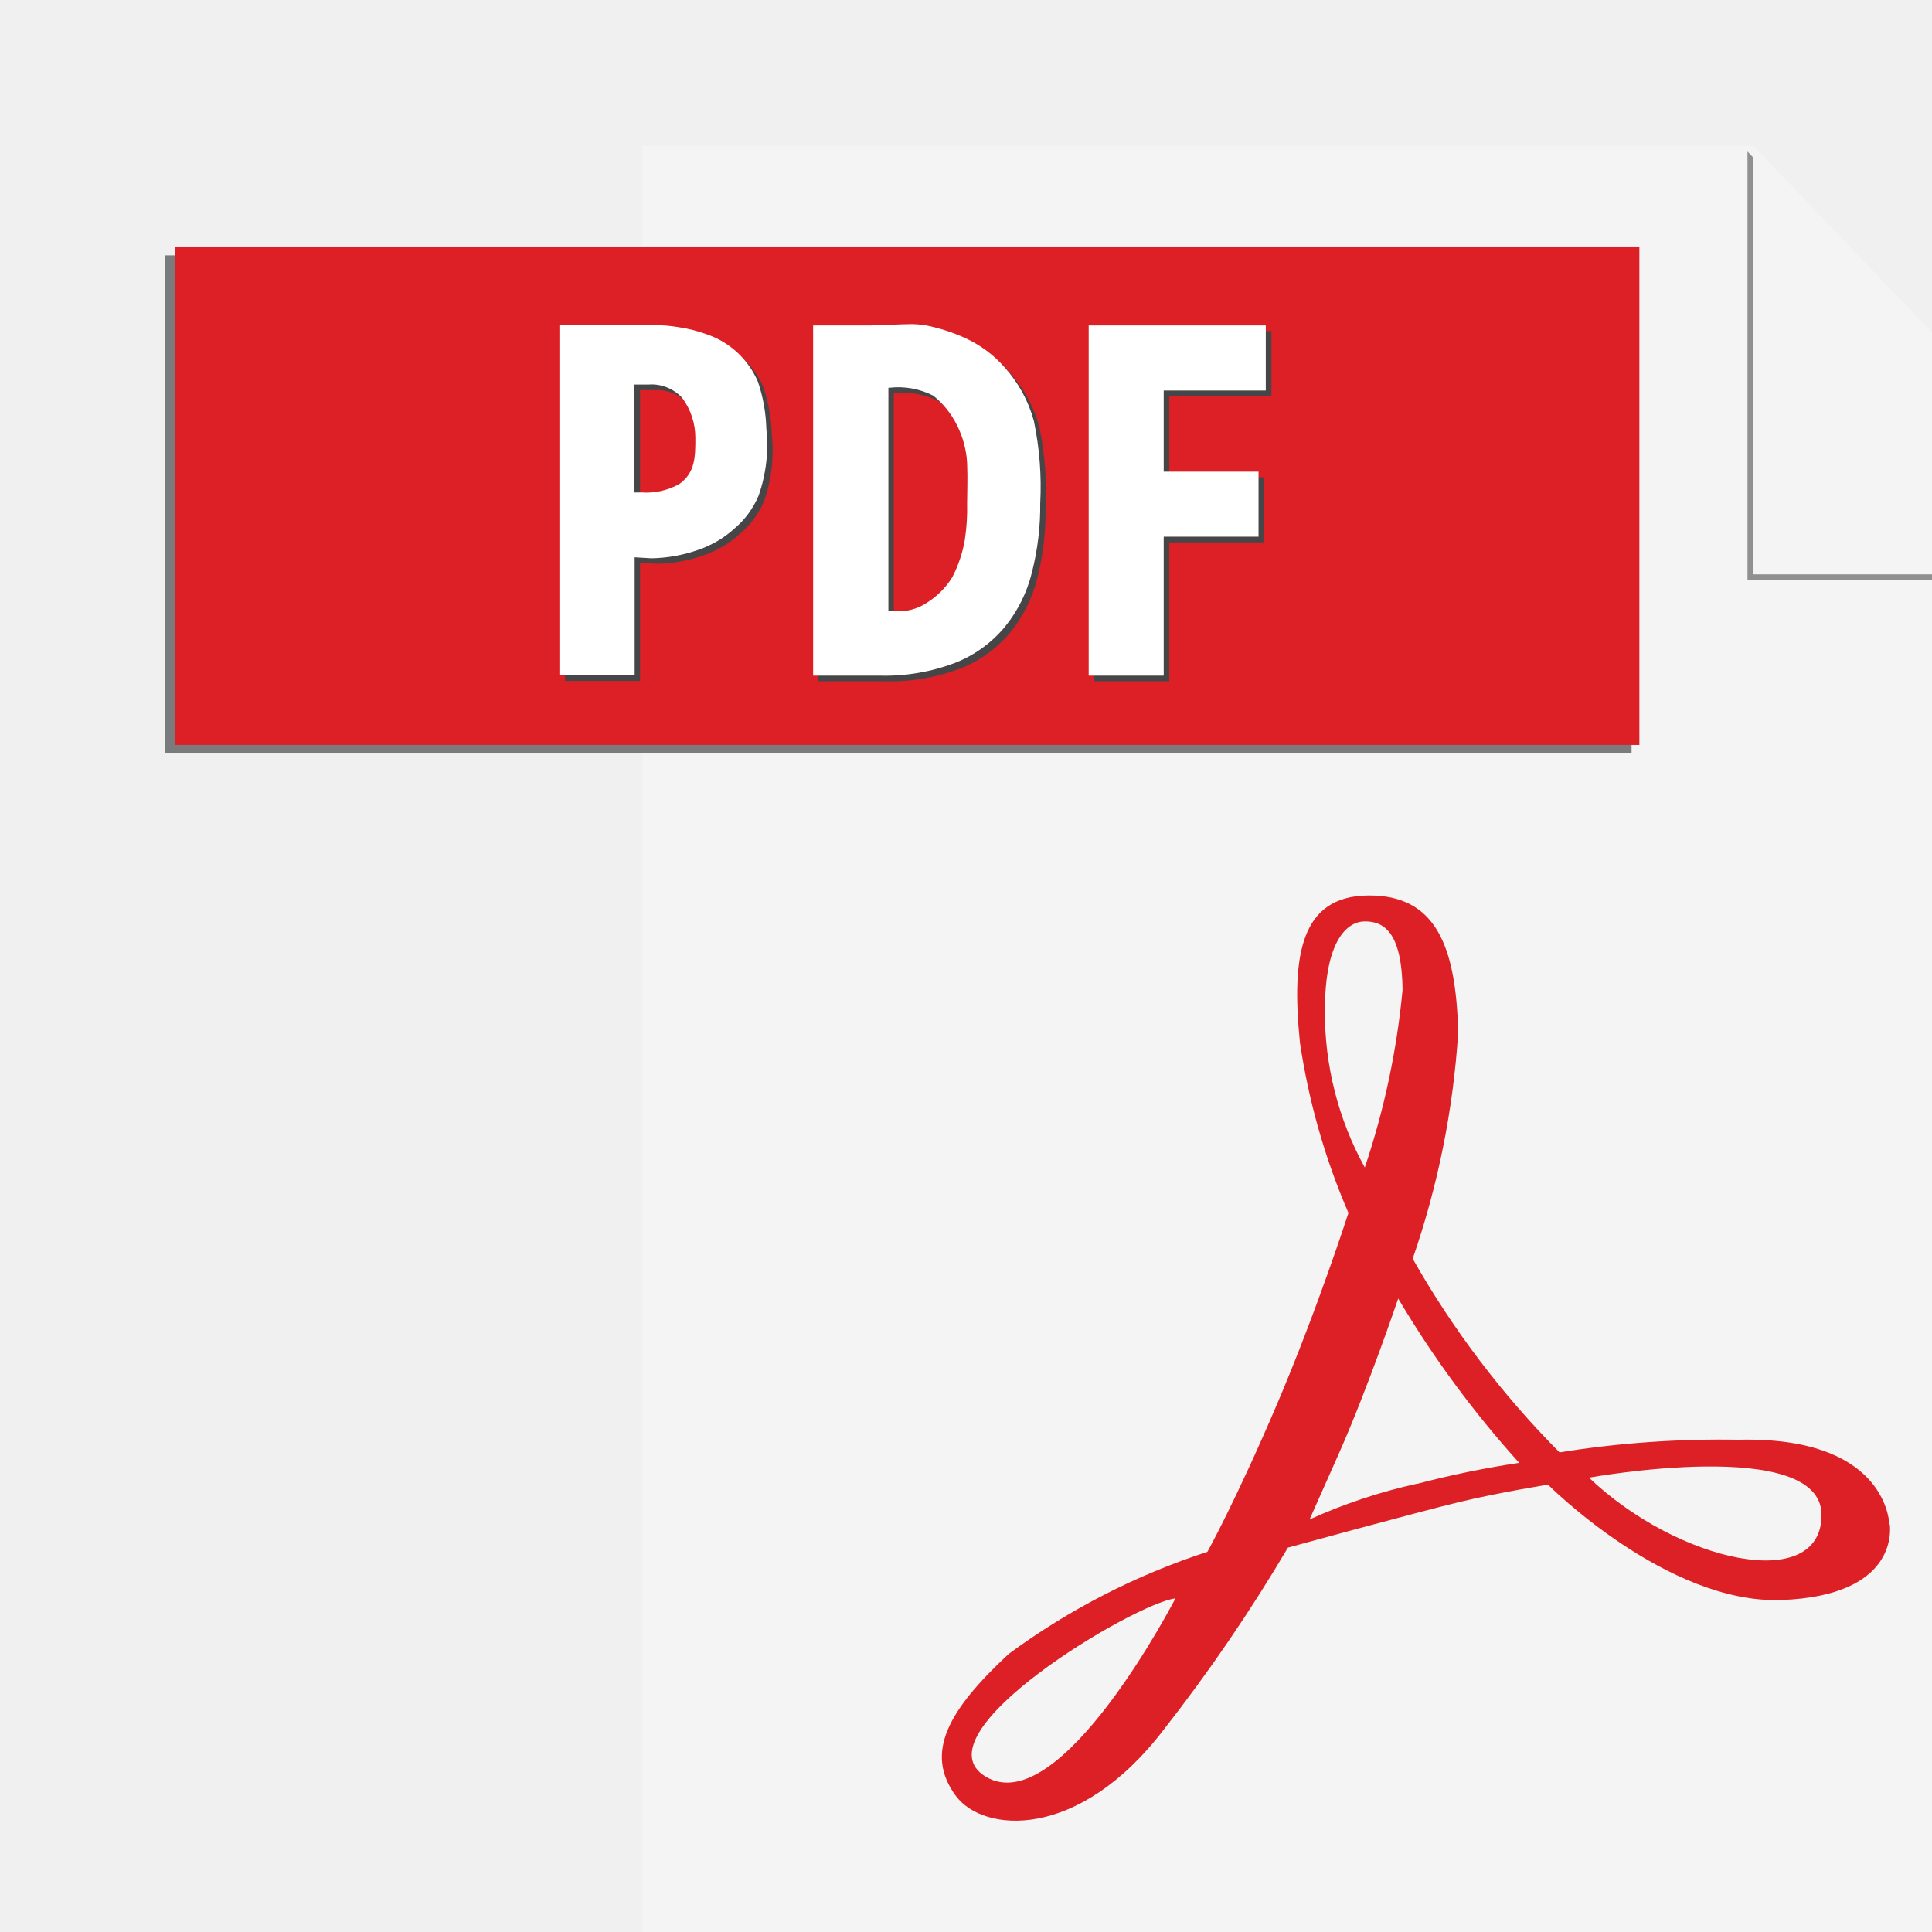
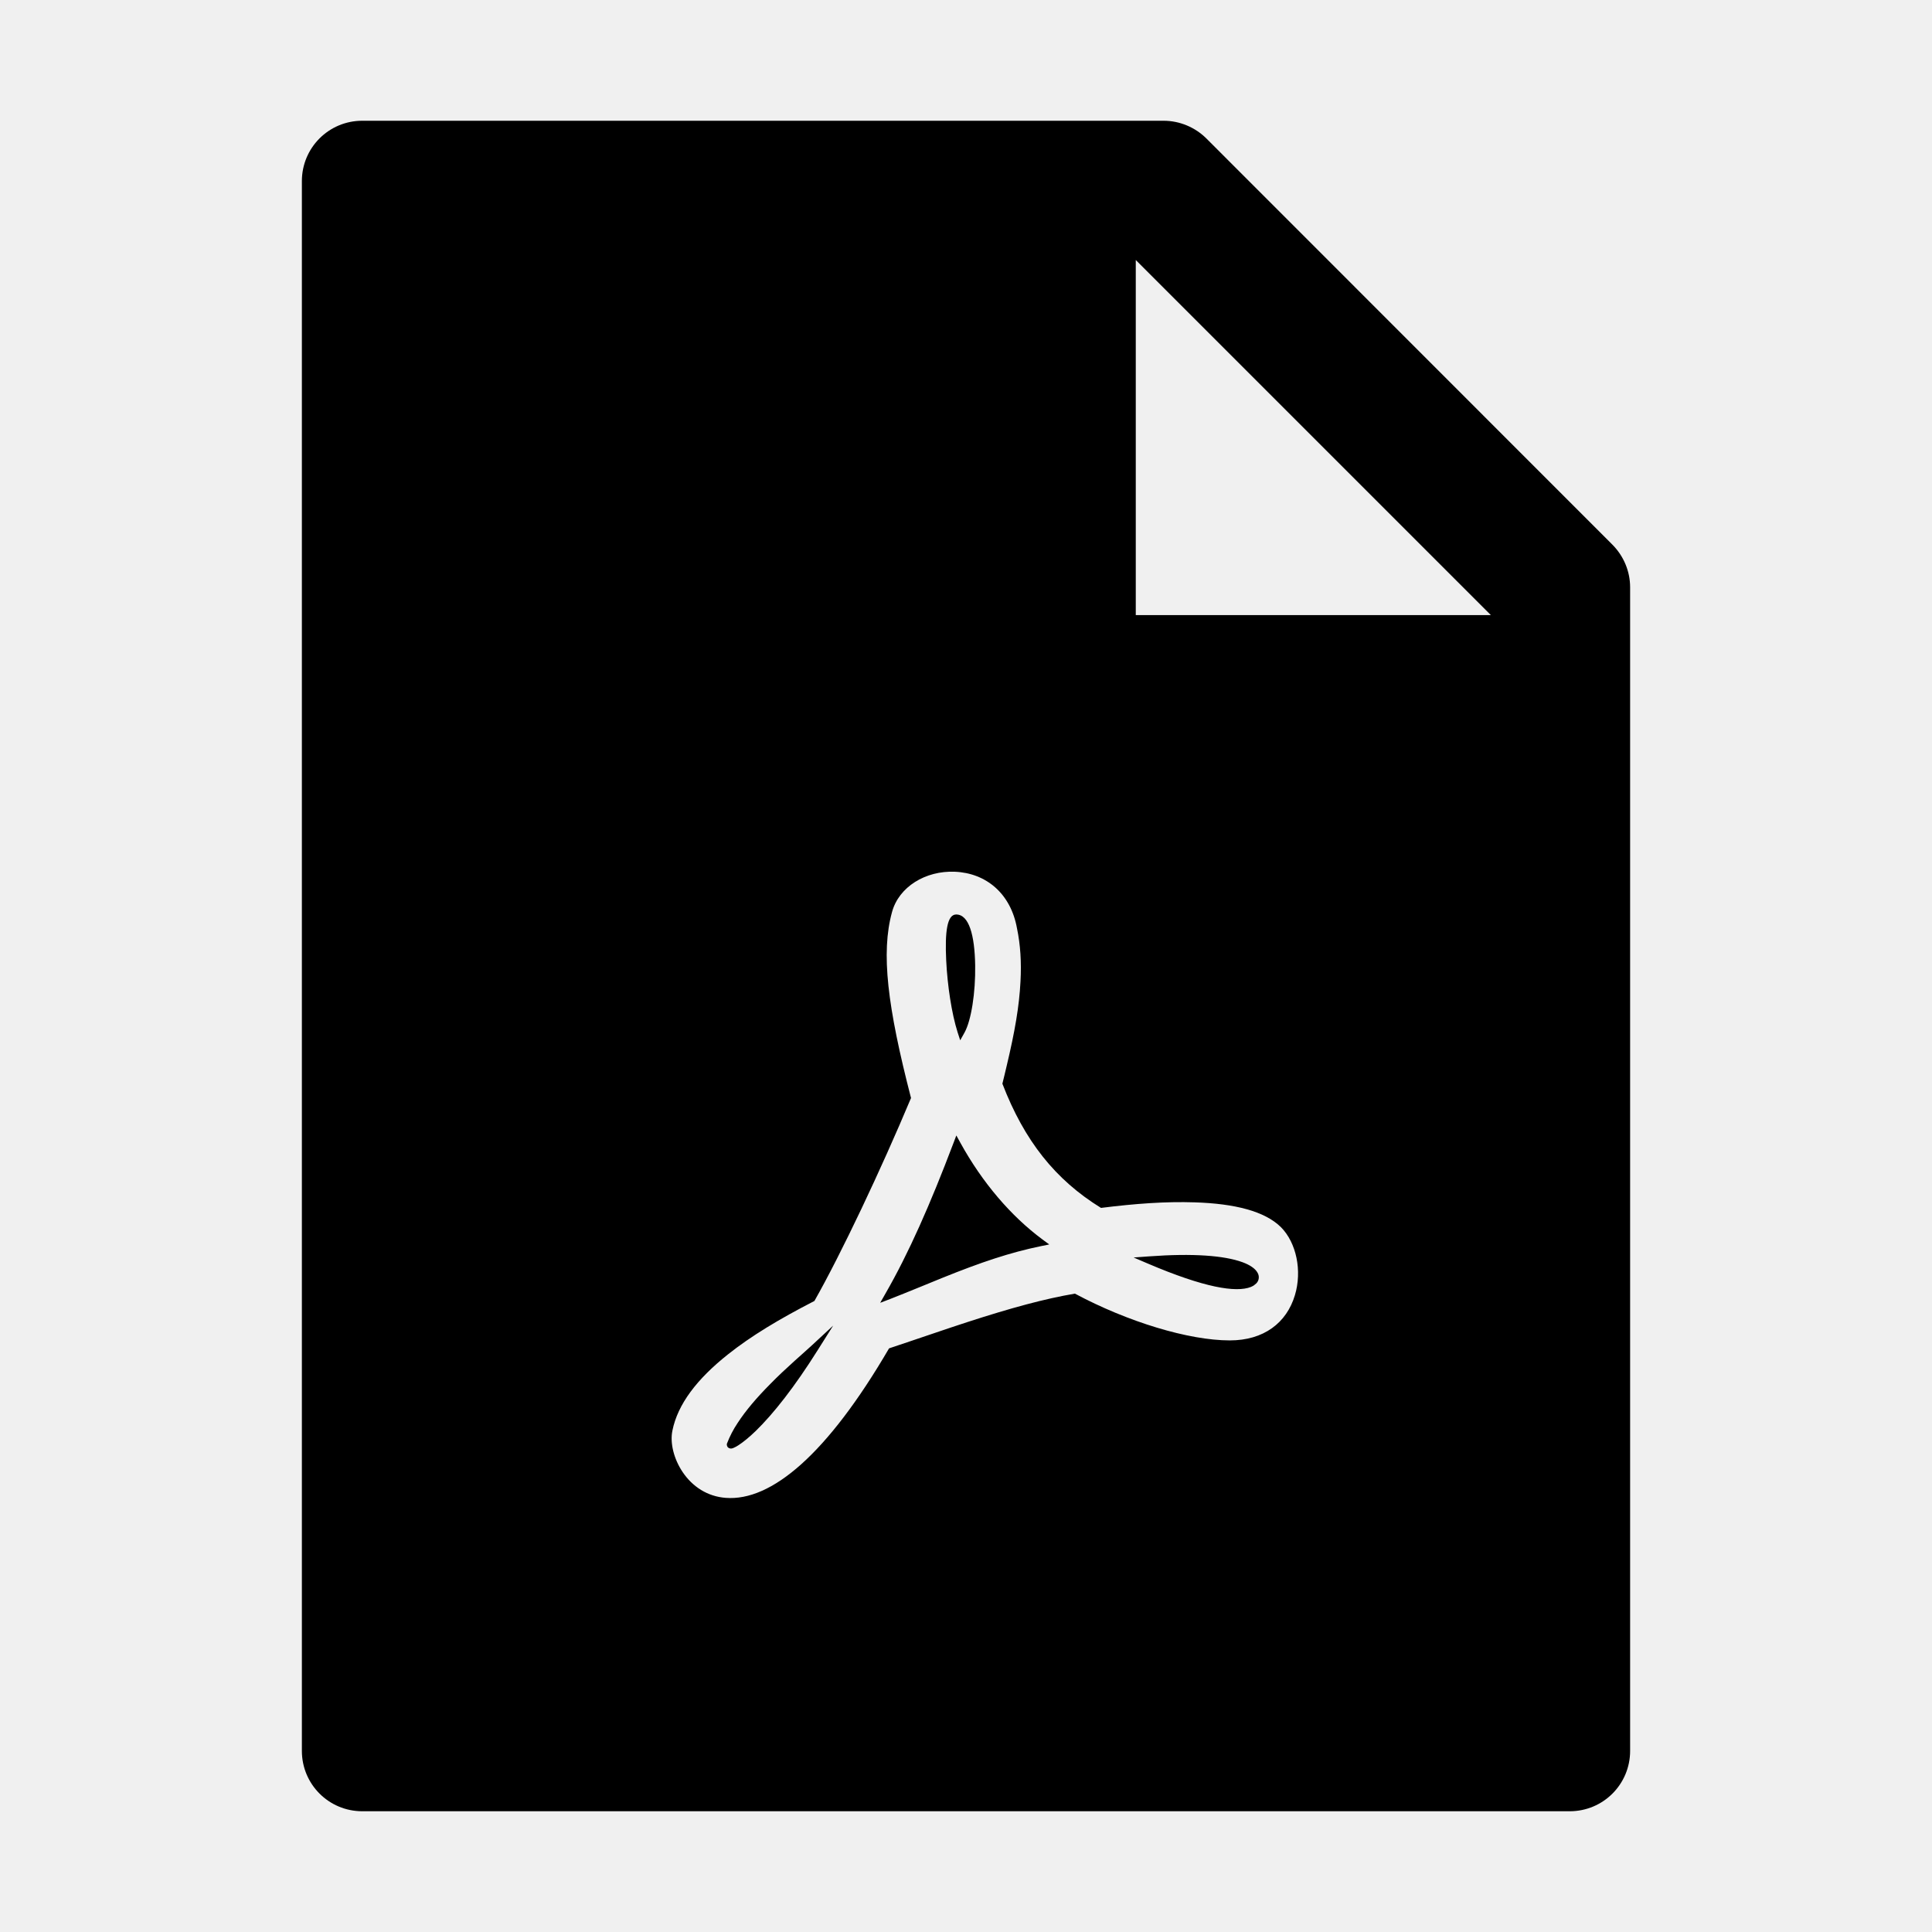
- <svg xmlns="http://www.w3.org/2000/svg" width="24" height="24" viewBox="0 0 24 24" fill="currentColor">
-   <path d="M21.841 1.878L26.883 7.134L26.883 27.122L8.047 27.122L8.047 27.188L26.947 27.188L26.947 7.2L21.841 1.878Z" fill="#909090" />
-   <path d="M21.778 1.812L7.982 1.812L7.982 27.122L26.883 27.122L26.883 7.135L21.778 1.812Z" fill="#F4F4F4" />
-   <path d="M7.844 3.172L2.053 3.172L2.053 9.359L20.268 9.359L20.268 3.172L7.844 3.172Z" fill="#7A7B7C" />
-   <path d="M20.365 9.254L2.17 9.254L2.17 3.062L20.365 3.062L20.365 9.254Z" fill="#DD2025" />
-   <path d="M8.203 4.109L7.019 4.109L7.019 8.459L7.951 8.459L7.951 6.992L8.156 7.003C8.356 7.001 8.554 6.965 8.743 6.897C8.908 6.841 9.06 6.751 9.189 6.634C9.322 6.523 9.426 6.382 9.493 6.222C9.585 5.958 9.617 5.677 9.588 5.399C9.583 5.201 9.548 5.004 9.485 4.816C9.428 4.68 9.343 4.557 9.236 4.456C9.129 4.354 9.001 4.276 8.862 4.227C8.742 4.182 8.618 4.151 8.492 4.132C8.396 4.117 8.299 4.109 8.202 4.109M8.031 6.188L7.951 6.188L7.951 4.847L8.125 4.847C8.203 4.841 8.28 4.853 8.352 4.881C8.424 4.91 8.489 4.954 8.541 5.011C8.65 5.157 8.709 5.334 8.707 5.516C8.707 5.739 8.707 5.941 8.506 6.084C8.361 6.163 8.196 6.2 8.031 6.188ZM11.358 4.097C11.258 4.097 11.16 4.104 11.091 4.107L10.875 4.113L10.168 4.113L10.168 8.463L11 8.463C11.318 8.471 11.634 8.417 11.932 8.304C12.171 8.209 12.383 8.056 12.548 7.859C12.71 7.661 12.825 7.429 12.886 7.18C12.957 6.899 12.992 6.61 12.989 6.32C13.007 5.978 12.98 5.634 12.911 5.299C12.843 5.052 12.719 4.824 12.548 4.635C12.414 4.481 12.248 4.357 12.063 4.272C11.904 4.198 11.737 4.144 11.566 4.111C11.497 4.1 11.428 4.094 11.359 4.095M11.194 7.663L11.103 7.663L11.103 4.886L11.115 4.886C11.302 4.865 11.491 4.899 11.659 4.983C11.782 5.082 11.882 5.205 11.953 5.346C12.029 5.494 12.072 5.656 12.081 5.823C12.089 6.022 12.081 6.185 12.081 6.32C12.085 6.476 12.075 6.631 12.051 6.785C12.023 6.943 11.971 7.096 11.898 7.238C11.816 7.371 11.703 7.483 11.569 7.564C11.457 7.637 11.325 7.671 11.192 7.661M15.796 4.113L13.594 4.113L13.594 8.463L14.525 8.463L14.525 6.737L15.704 6.737L15.704 5.929L14.525 5.929L14.525 4.921L15.794 4.921L15.794 4.113" fill="#464648" />
-   <path d="M19.739 18.356C19.739 18.356 22.628 17.832 22.628 18.819C22.628 19.806 20.838 19.405 19.739 18.356ZM17.603 18.431C17.144 18.532 16.697 18.681 16.268 18.875L16.631 18.059C16.993 17.243 17.369 16.131 17.369 16.131C17.801 16.86 18.304 17.544 18.872 18.172C18.444 18.236 18.021 18.323 17.603 18.433L17.603 18.431ZM16.459 12.541C16.459 11.681 16.738 11.446 16.954 11.446C17.171 11.446 17.415 11.55 17.423 12.297C17.352 13.048 17.195 13.788 16.954 14.503C16.623 13.903 16.453 13.228 16.458 12.543L16.459 12.541ZM12.246 22.071C11.36 21.541 14.105 19.909 14.602 19.856C14.6 19.857 13.174 22.625 12.246 22.071ZM23.472 18.936C23.463 18.846 23.381 17.842 21.596 17.885C20.852 17.872 20.108 17.924 19.373 18.042C18.66 17.325 18.047 16.515 17.549 15.636C17.863 14.729 18.053 13.784 18.114 12.826C18.088 11.739 17.828 11.115 16.994 11.124C16.16 11.133 16.039 11.863 16.148 12.948C16.256 13.678 16.458 14.39 16.751 15.067C16.751 15.067 16.366 16.266 15.857 17.459C15.347 18.652 14.999 19.277 14.999 19.277C14.114 19.565 13.28 19.993 12.53 20.546C11.783 21.241 11.479 21.774 11.873 22.308C12.212 22.769 13.398 22.873 14.458 21.484C15.021 20.765 15.535 20.011 15.999 19.225C15.999 19.225 17.616 18.782 18.119 18.661C18.622 18.539 19.23 18.443 19.23 18.443C19.23 18.443 20.706 19.928 22.13 19.876C23.553 19.823 23.485 19.025 23.476 18.938" fill="#DD2025" />
-   <path d="M21.708 1.882L21.708 7.205L26.813 7.205L21.708 1.882Z" fill="#909090" />
-   <path d="M21.778 1.812L21.778 7.135L26.883 7.135L21.778 1.812Z" fill="#F4F4F4" />
-   <path d="M8.134 4.039L6.949 4.039L6.949 8.389L7.884 8.389L7.884 6.923L8.091 6.935C8.291 6.932 8.489 6.896 8.677 6.829C8.843 6.772 8.995 6.683 9.124 6.565C9.256 6.454 9.359 6.312 9.425 6.153C9.517 5.889 9.549 5.609 9.52 5.331C9.515 5.132 9.48 4.935 9.417 4.747C9.36 4.611 9.275 4.488 9.168 4.387C9.06 4.285 8.933 4.207 8.794 4.158C8.674 4.113 8.549 4.081 8.422 4.063C8.326 4.047 8.229 4.039 8.133 4.039M7.961 6.118L7.881 6.118L7.881 4.777L8.057 4.777C8.134 4.771 8.211 4.783 8.283 4.812C8.355 4.84 8.42 4.884 8.473 4.941C8.582 5.087 8.64 5.264 8.638 5.447C8.638 5.67 8.638 5.872 8.437 6.014C8.292 6.094 8.127 6.13 7.962 6.117M11.288 4.027C11.188 4.027 11.09 4.035 11.021 4.037L10.808 4.043L10.101 4.043L10.101 8.393L10.933 8.393C11.251 8.401 11.567 8.347 11.865 8.234C12.104 8.14 12.316 7.987 12.481 7.789C12.643 7.591 12.758 7.359 12.819 7.11C12.89 6.829 12.925 6.54 12.922 6.25C12.94 5.908 12.913 5.565 12.843 5.229C12.776 4.982 12.652 4.755 12.481 4.565C12.347 4.411 12.181 4.288 11.996 4.202C11.837 4.129 11.67 4.075 11.498 4.041C11.43 4.03 11.361 4.025 11.292 4.026M11.127 7.593L11.036 7.593L11.036 4.817L11.048 4.817C11.235 4.795 11.424 4.829 11.592 4.914C11.715 5.012 11.815 5.136 11.885 5.276C11.961 5.424 12.005 5.587 12.014 5.753C12.022 5.952 12.014 6.115 12.014 6.25C12.018 6.406 12.008 6.561 11.984 6.715C11.956 6.873 11.904 7.026 11.831 7.168C11.749 7.302 11.636 7.413 11.502 7.495C11.39 7.567 11.258 7.601 11.125 7.591M15.726 4.043L13.524 4.043L13.524 8.393L14.456 8.393L14.456 6.667L15.634 6.667L15.634 5.859L14.456 5.859L14.456 4.851L15.724 4.851L15.724 4.043" fill="white" />
+ <svg xmlns="http://www.w3.org/2000/svg" width="24" height="24" viewBox="0 0 24 24" fill="none">
+   <path d="M20.03 6.766C20.17 6.907 20.25 7.097 20.25 7.296V21.75C20.25 22.165 19.915 22.5 19.5 22.5H4.5C4.085 22.5 3.75 22.165 3.75 21.75V2.25C3.75 1.835 4.085 1.5 4.5 1.5H14.454C14.653 1.5 14.845 1.58 14.986 1.72L20.03 6.766ZM18.52 7.641L14.109 3.23V7.641H18.52ZM14.841 14.936C14.485 14.924 14.107 14.951 13.677 15.005C13.108 14.654 12.725 14.171 12.452 13.462L12.477 13.36L12.506 13.238C12.607 12.813 12.661 12.503 12.677 12.191C12.69 11.954 12.676 11.737 12.634 11.535C12.557 11.099 12.249 10.845 11.861 10.829C11.498 10.814 11.166 11.016 11.081 11.33C10.942 11.836 11.023 12.503 11.317 13.64C10.943 14.532 10.448 15.578 10.117 16.161C9.674 16.389 9.329 16.597 9.04 16.827C8.658 17.131 8.419 17.443 8.353 17.771C8.321 17.924 8.37 18.122 8.479 18.285C8.603 18.47 8.79 18.59 9.015 18.607C9.581 18.651 10.276 18.067 11.044 16.75C11.121 16.724 11.203 16.697 11.303 16.663L11.581 16.569C11.758 16.509 11.886 16.466 12.012 16.425C12.561 16.247 12.976 16.134 13.353 16.07C14.009 16.421 14.767 16.651 15.277 16.651C15.699 16.651 15.983 16.433 16.086 16.089C16.177 15.787 16.105 15.437 15.911 15.243C15.71 15.046 15.341 14.952 14.841 14.936ZM9.029 17.946V17.937L9.032 17.929C9.066 17.841 9.11 17.756 9.163 17.677C9.263 17.523 9.401 17.361 9.573 17.188C9.664 17.095 9.76 17.005 9.872 16.904C9.897 16.881 10.058 16.739 10.088 16.71L10.35 16.467L10.159 16.77C9.87 17.23 9.609 17.561 9.386 17.778C9.304 17.857 9.231 17.916 9.172 17.954C9.153 17.966 9.133 17.978 9.111 17.987C9.102 17.991 9.093 17.993 9.085 17.994C9.076 17.995 9.067 17.994 9.059 17.99C9.05 17.987 9.042 17.98 9.037 17.973C9.032 17.965 9.029 17.955 9.029 17.946ZM11.98 12.83L11.928 12.923L11.895 12.821C11.822 12.59 11.769 12.243 11.754 11.93C11.737 11.574 11.765 11.36 11.878 11.36C12.036 11.36 12.108 11.613 12.114 11.994C12.119 12.329 12.066 12.677 11.98 12.83H11.98ZM11.844 14.2L11.88 14.105L11.929 14.194C12.203 14.692 12.559 15.107 12.95 15.397L13.034 15.459L12.931 15.48C12.548 15.559 12.192 15.678 11.704 15.875C11.755 15.854 11.198 16.083 11.057 16.137L10.934 16.184L10.999 16.07C11.289 15.566 11.556 14.96 11.844 14.2H11.844ZM15.539 15.987C15.354 16.06 14.958 15.995 14.26 15.697L14.082 15.621L14.275 15.607C14.821 15.567 15.207 15.597 15.433 15.679C15.529 15.714 15.593 15.759 15.621 15.809C15.636 15.833 15.641 15.862 15.635 15.89C15.629 15.917 15.613 15.941 15.589 15.957C15.575 15.97 15.557 15.98 15.539 15.987Z" fill="currentColor" />
</svg>
